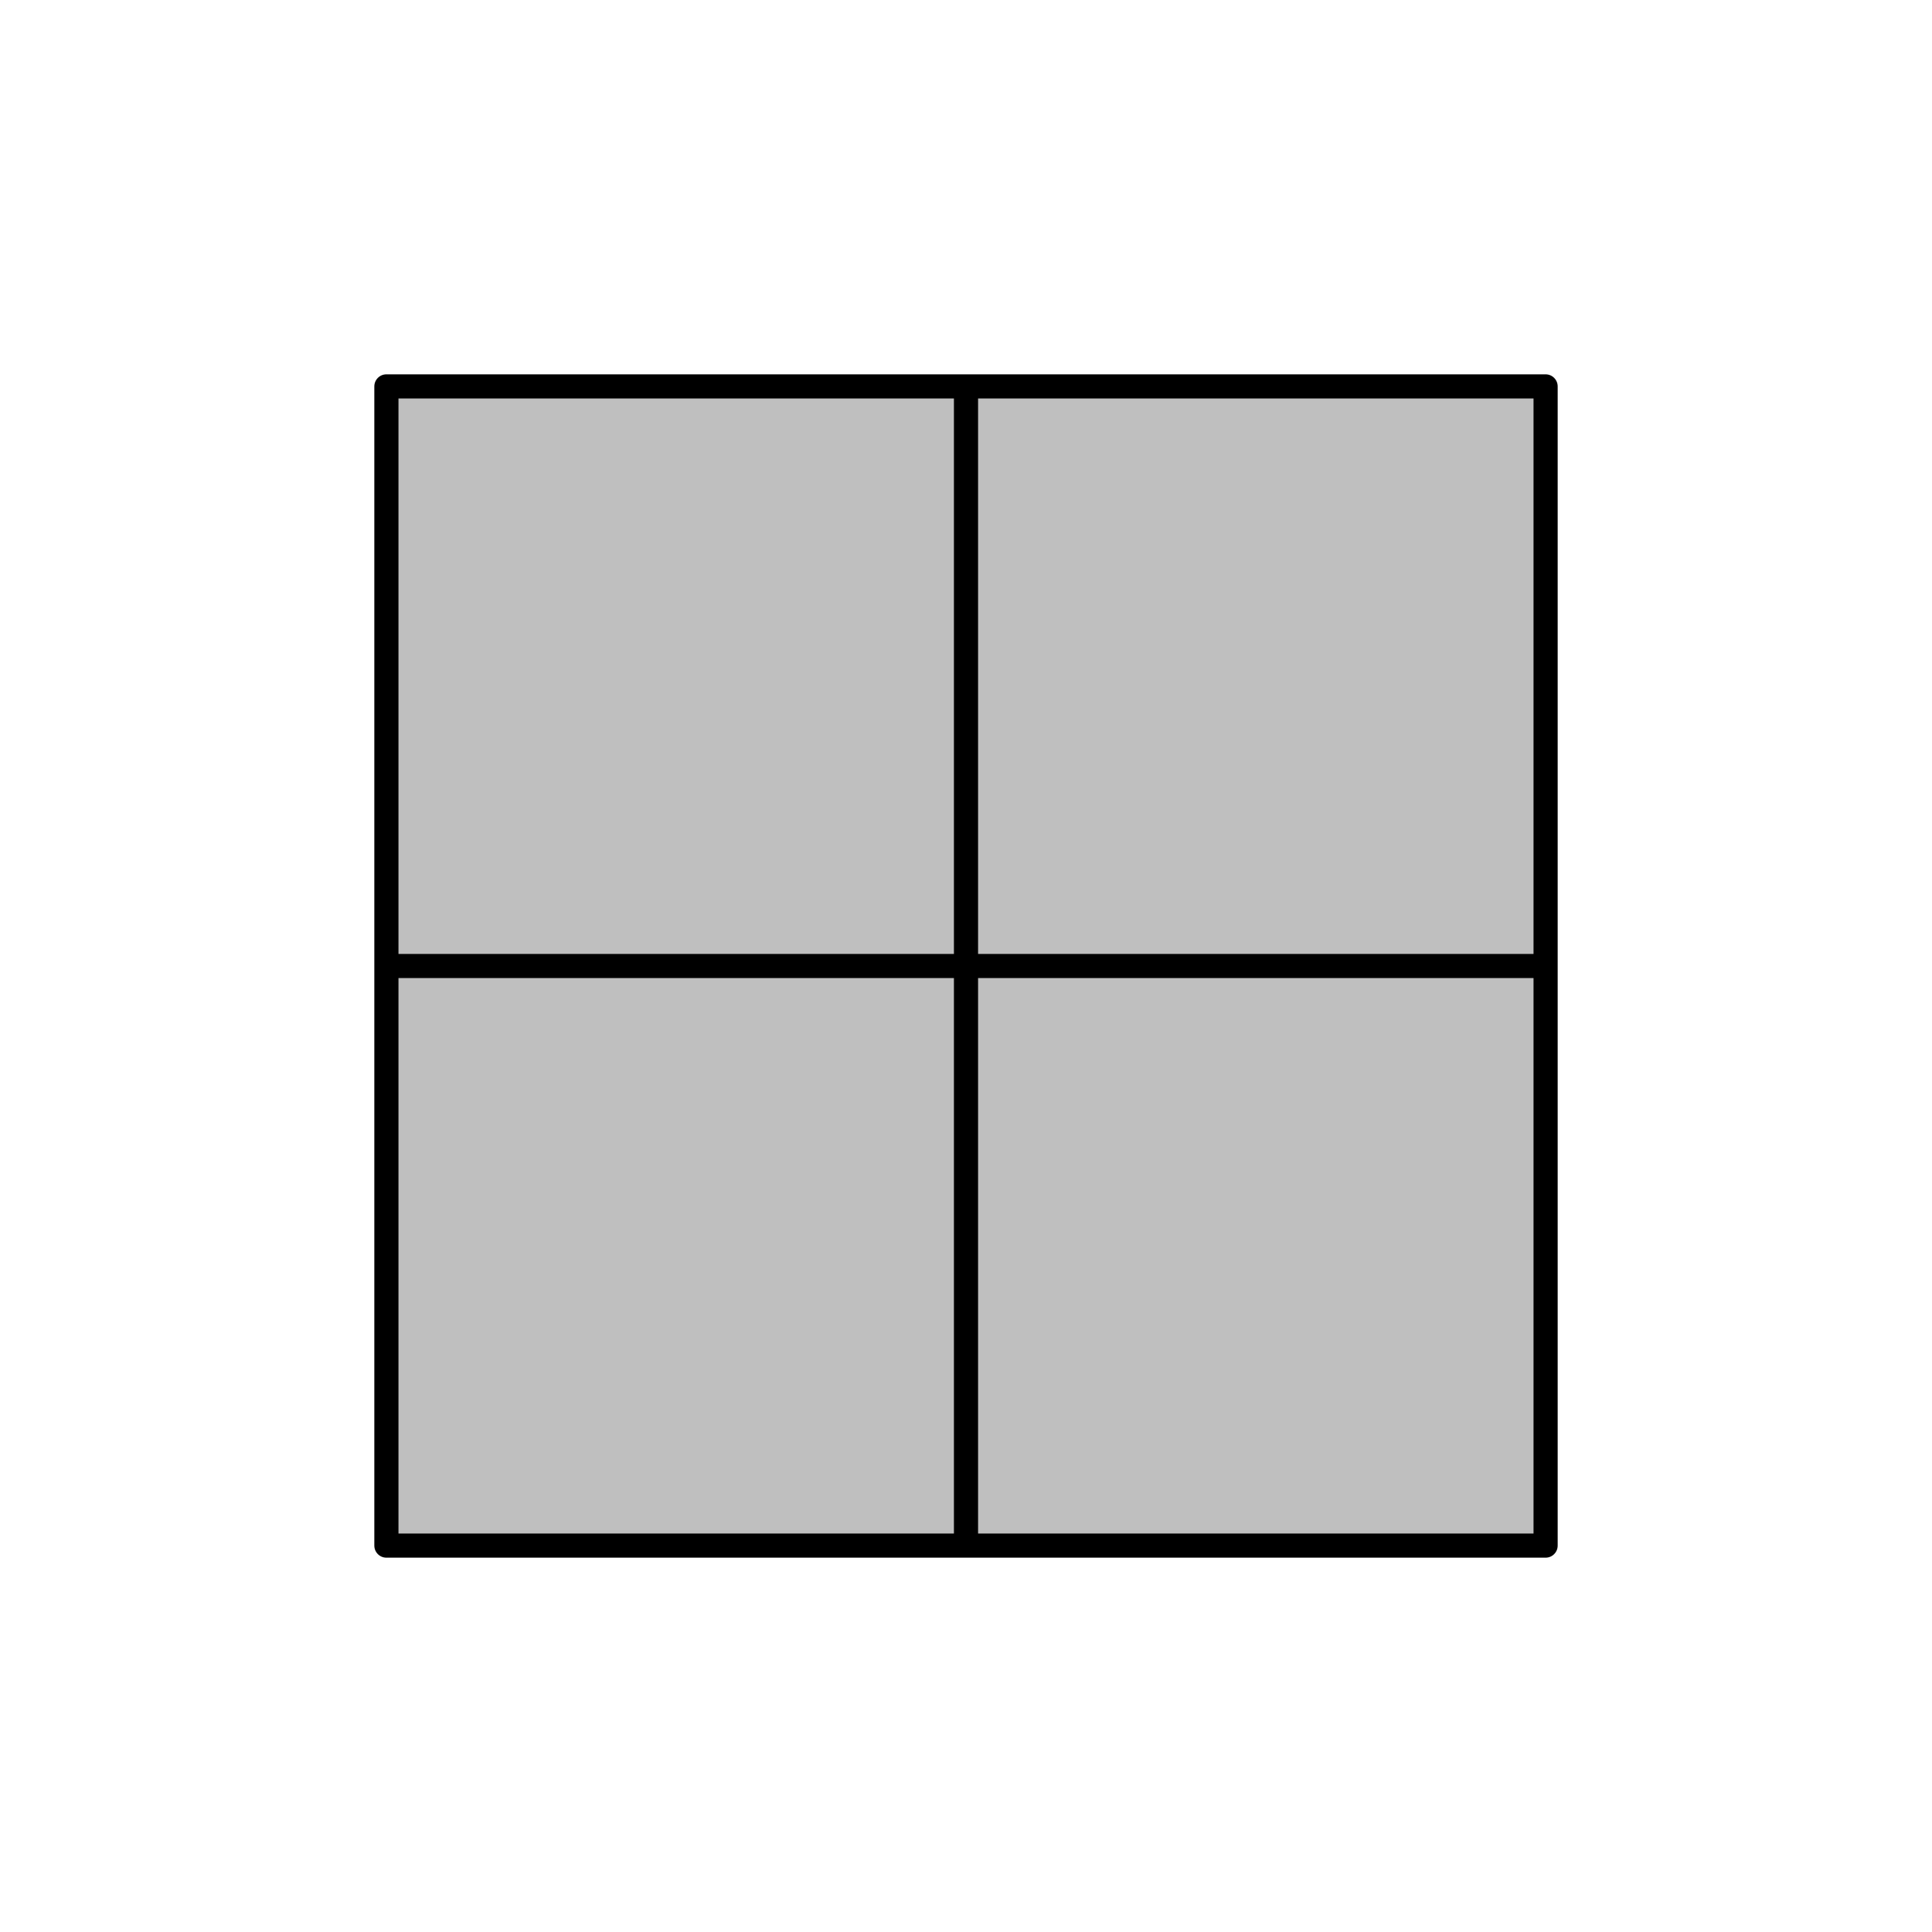
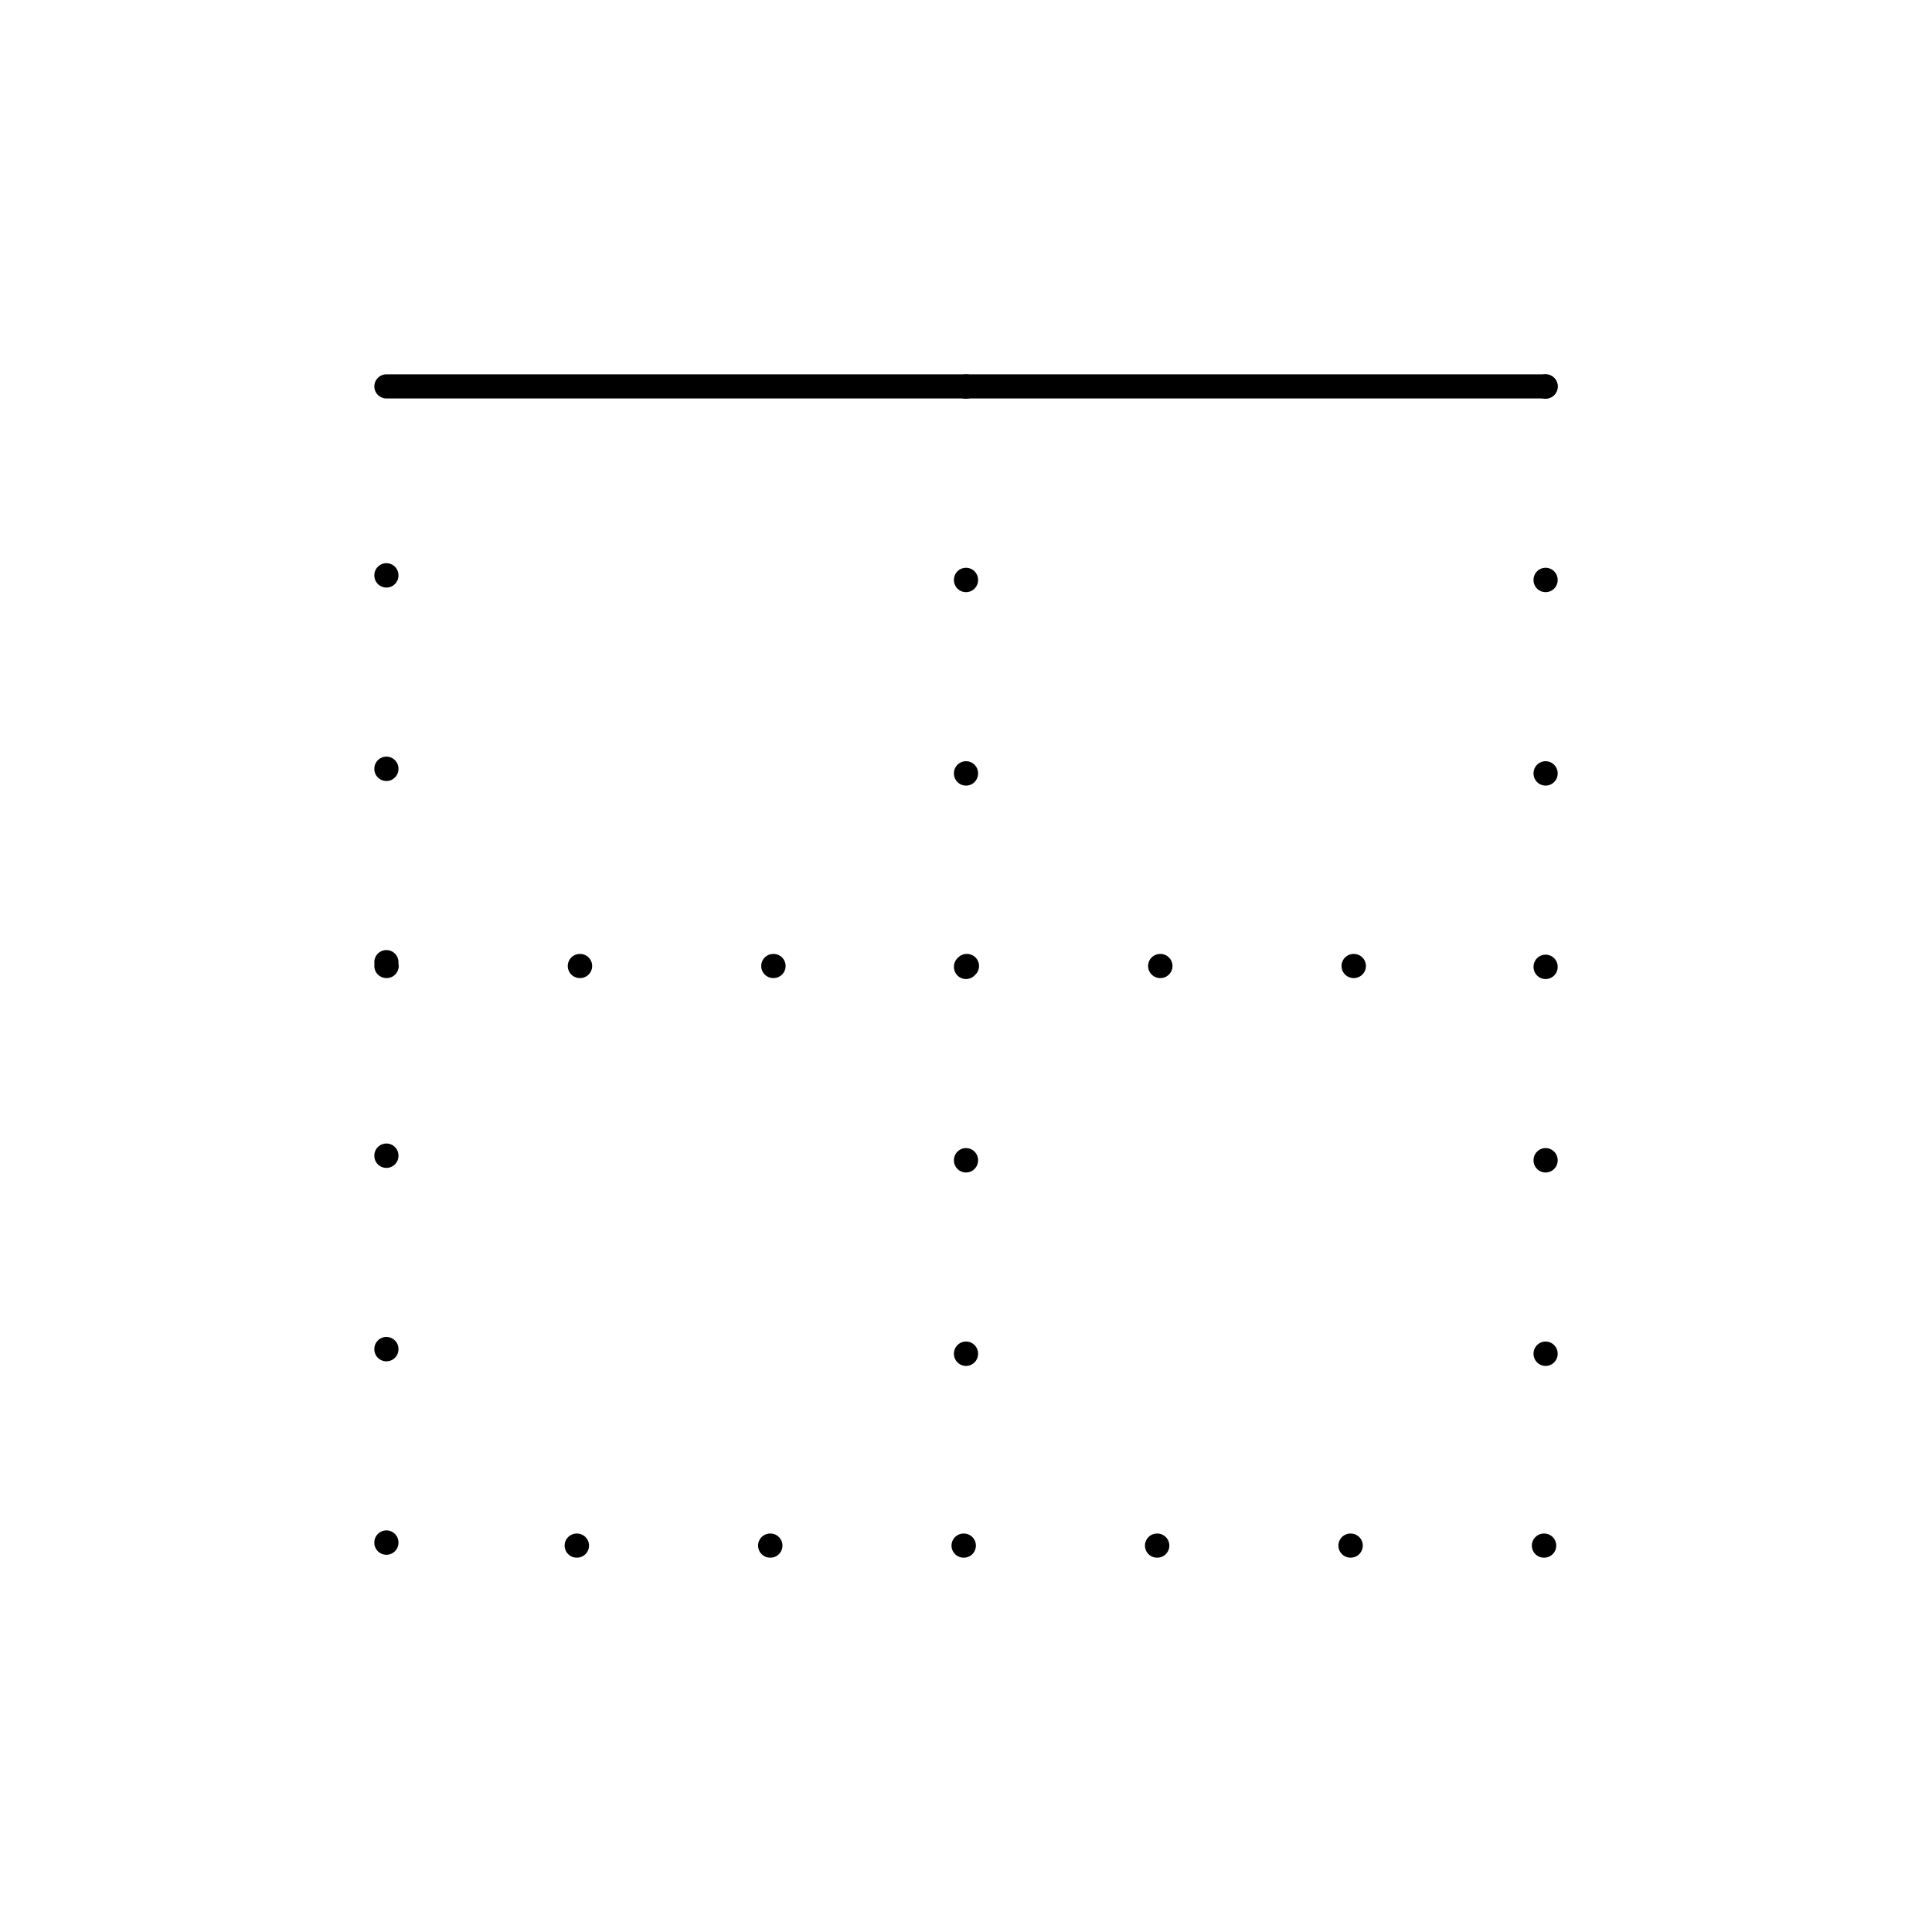
<svg viewBox="0 0 80 80" fill="none">
-   <path d="M40 64H16V40V16H40H64V40V64H40Z" fill="currentColor" fill-opacity="0.25" />
-   <path d="M40 16L40 64M16 40H64M16 64H64V16H16V64Z" stroke="currentColor" stroke-linecap="round" stroke-linejoin="round" />
+   <path d="M40 16L40 64M16 40H64M64 16V64H16V16" stroke="currentColor" stroke-linecap="round" stroke-linejoin="round" stroke-dasharray="0.01 8" />
+   <path d="M16 16H64" stroke="currentColor" stroke-linecap="round" stroke-linejoin="round" />
</svg>
